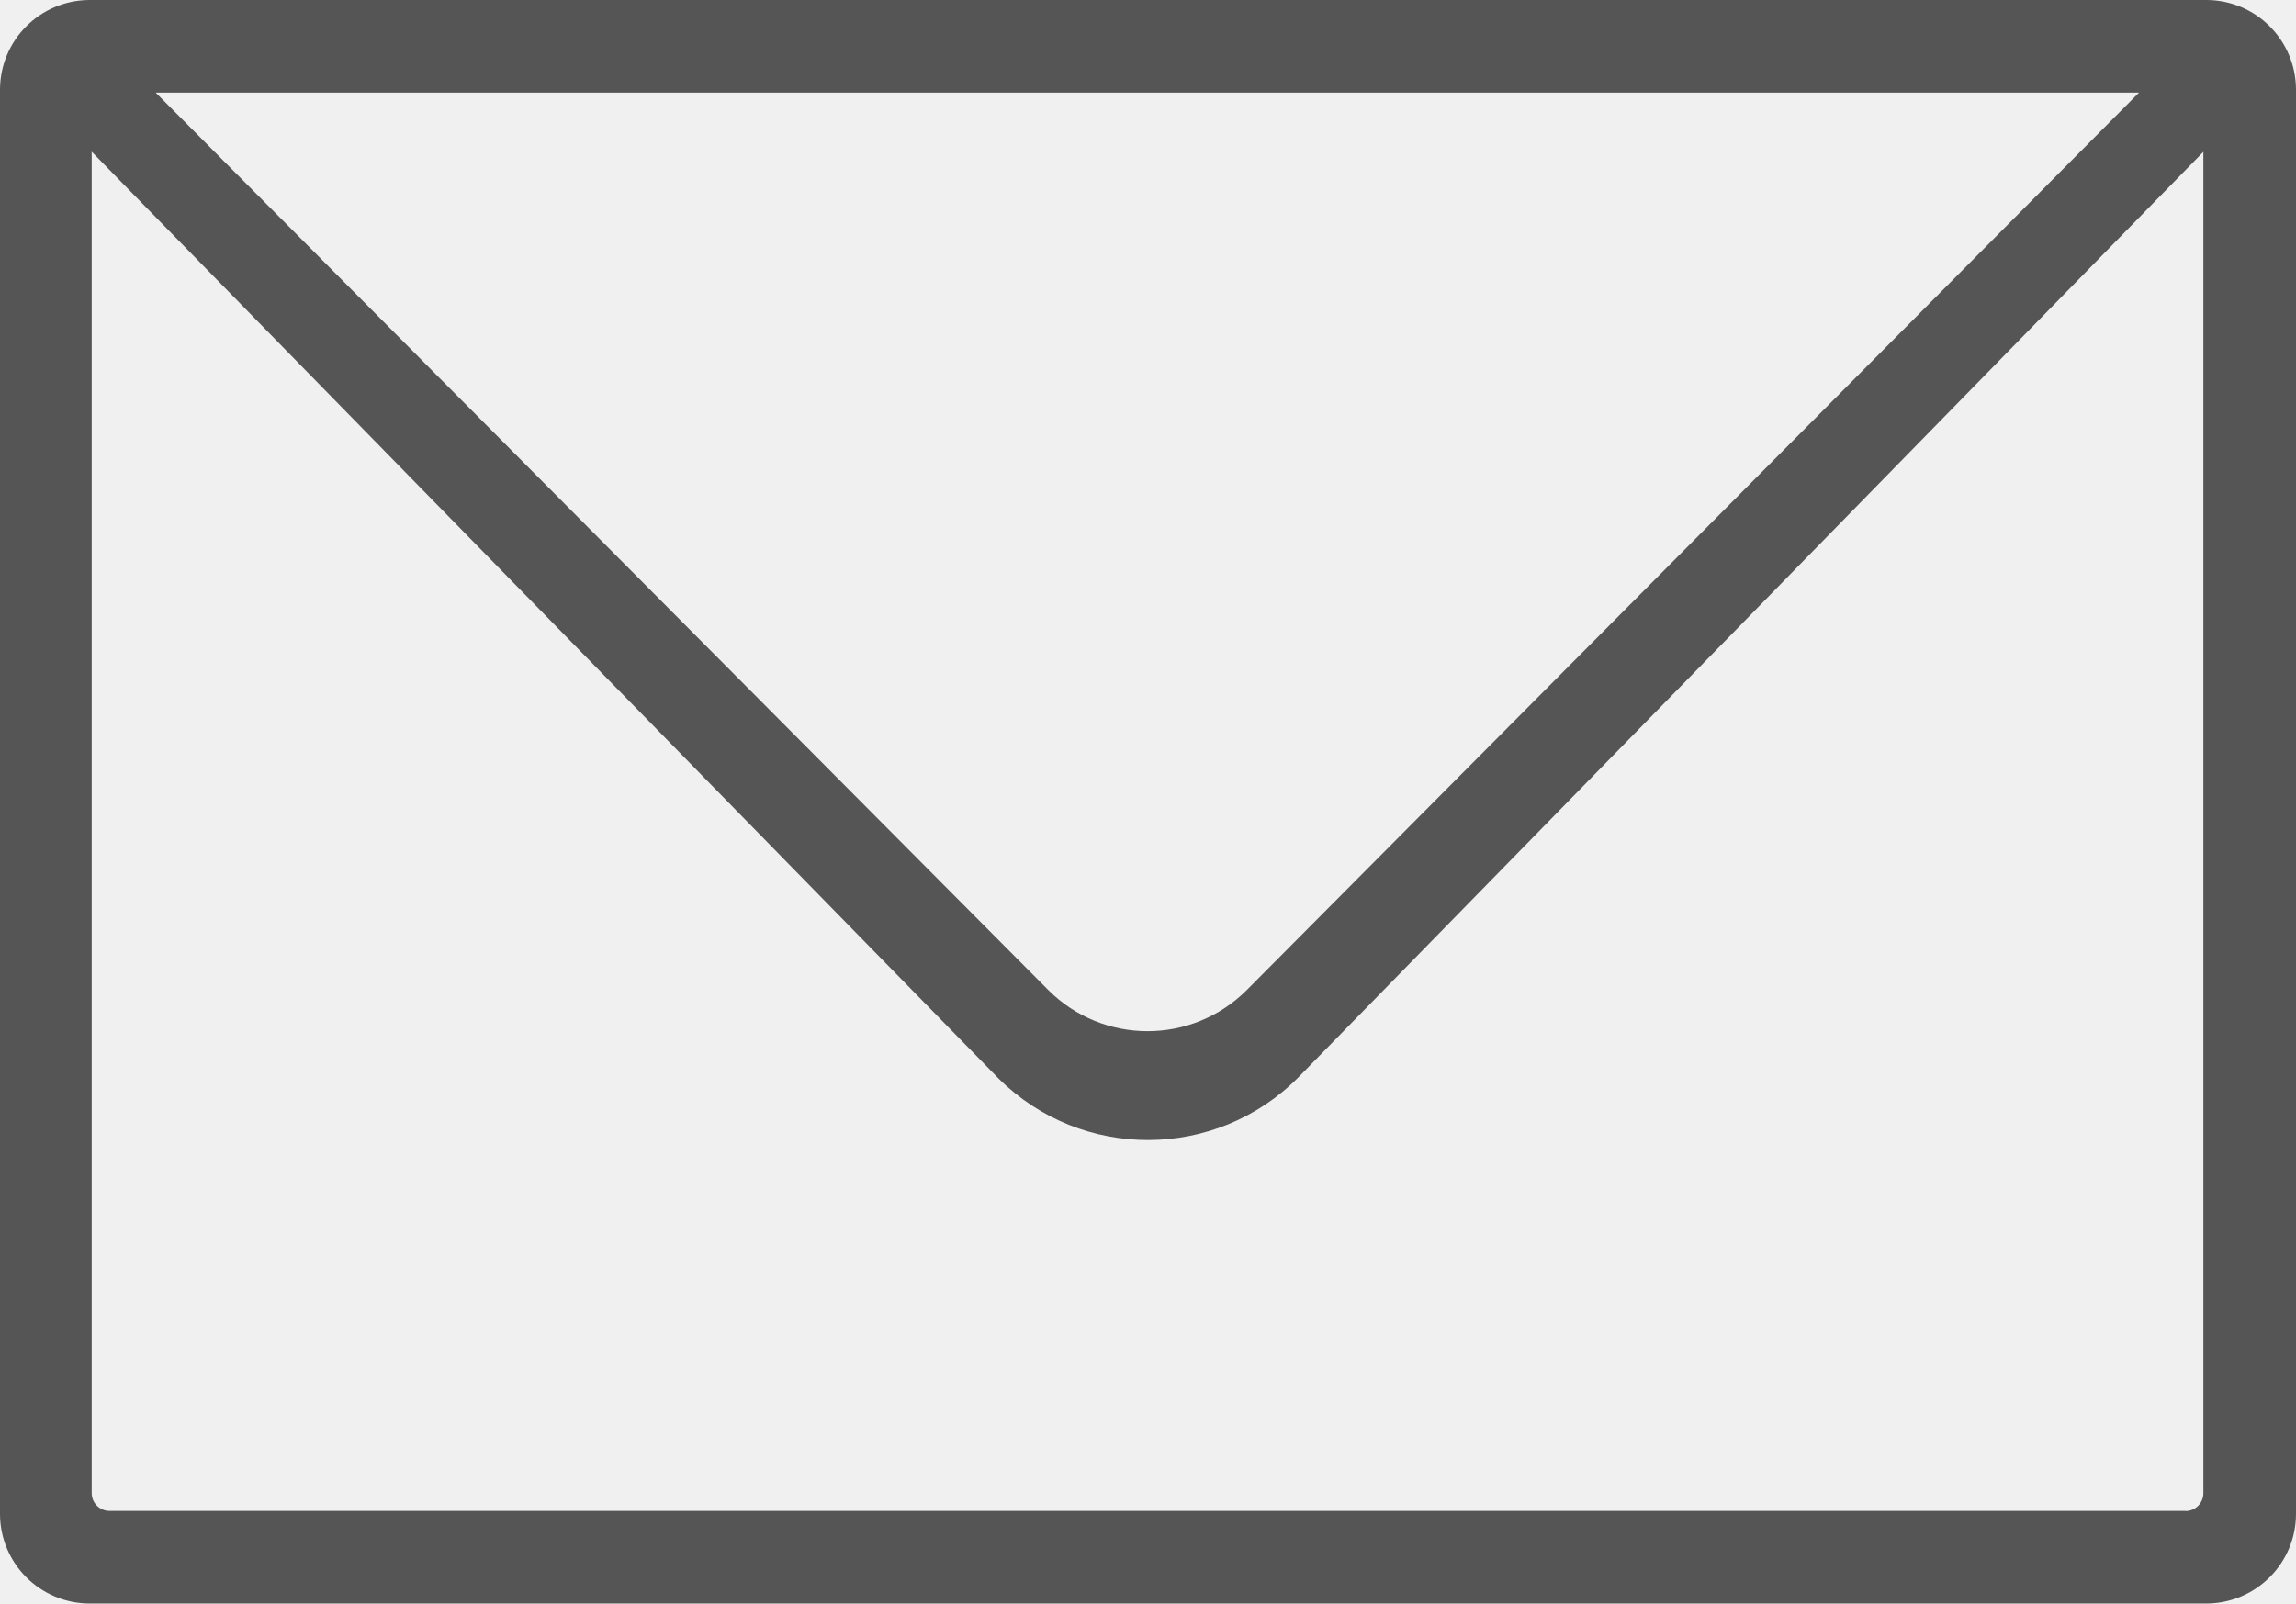
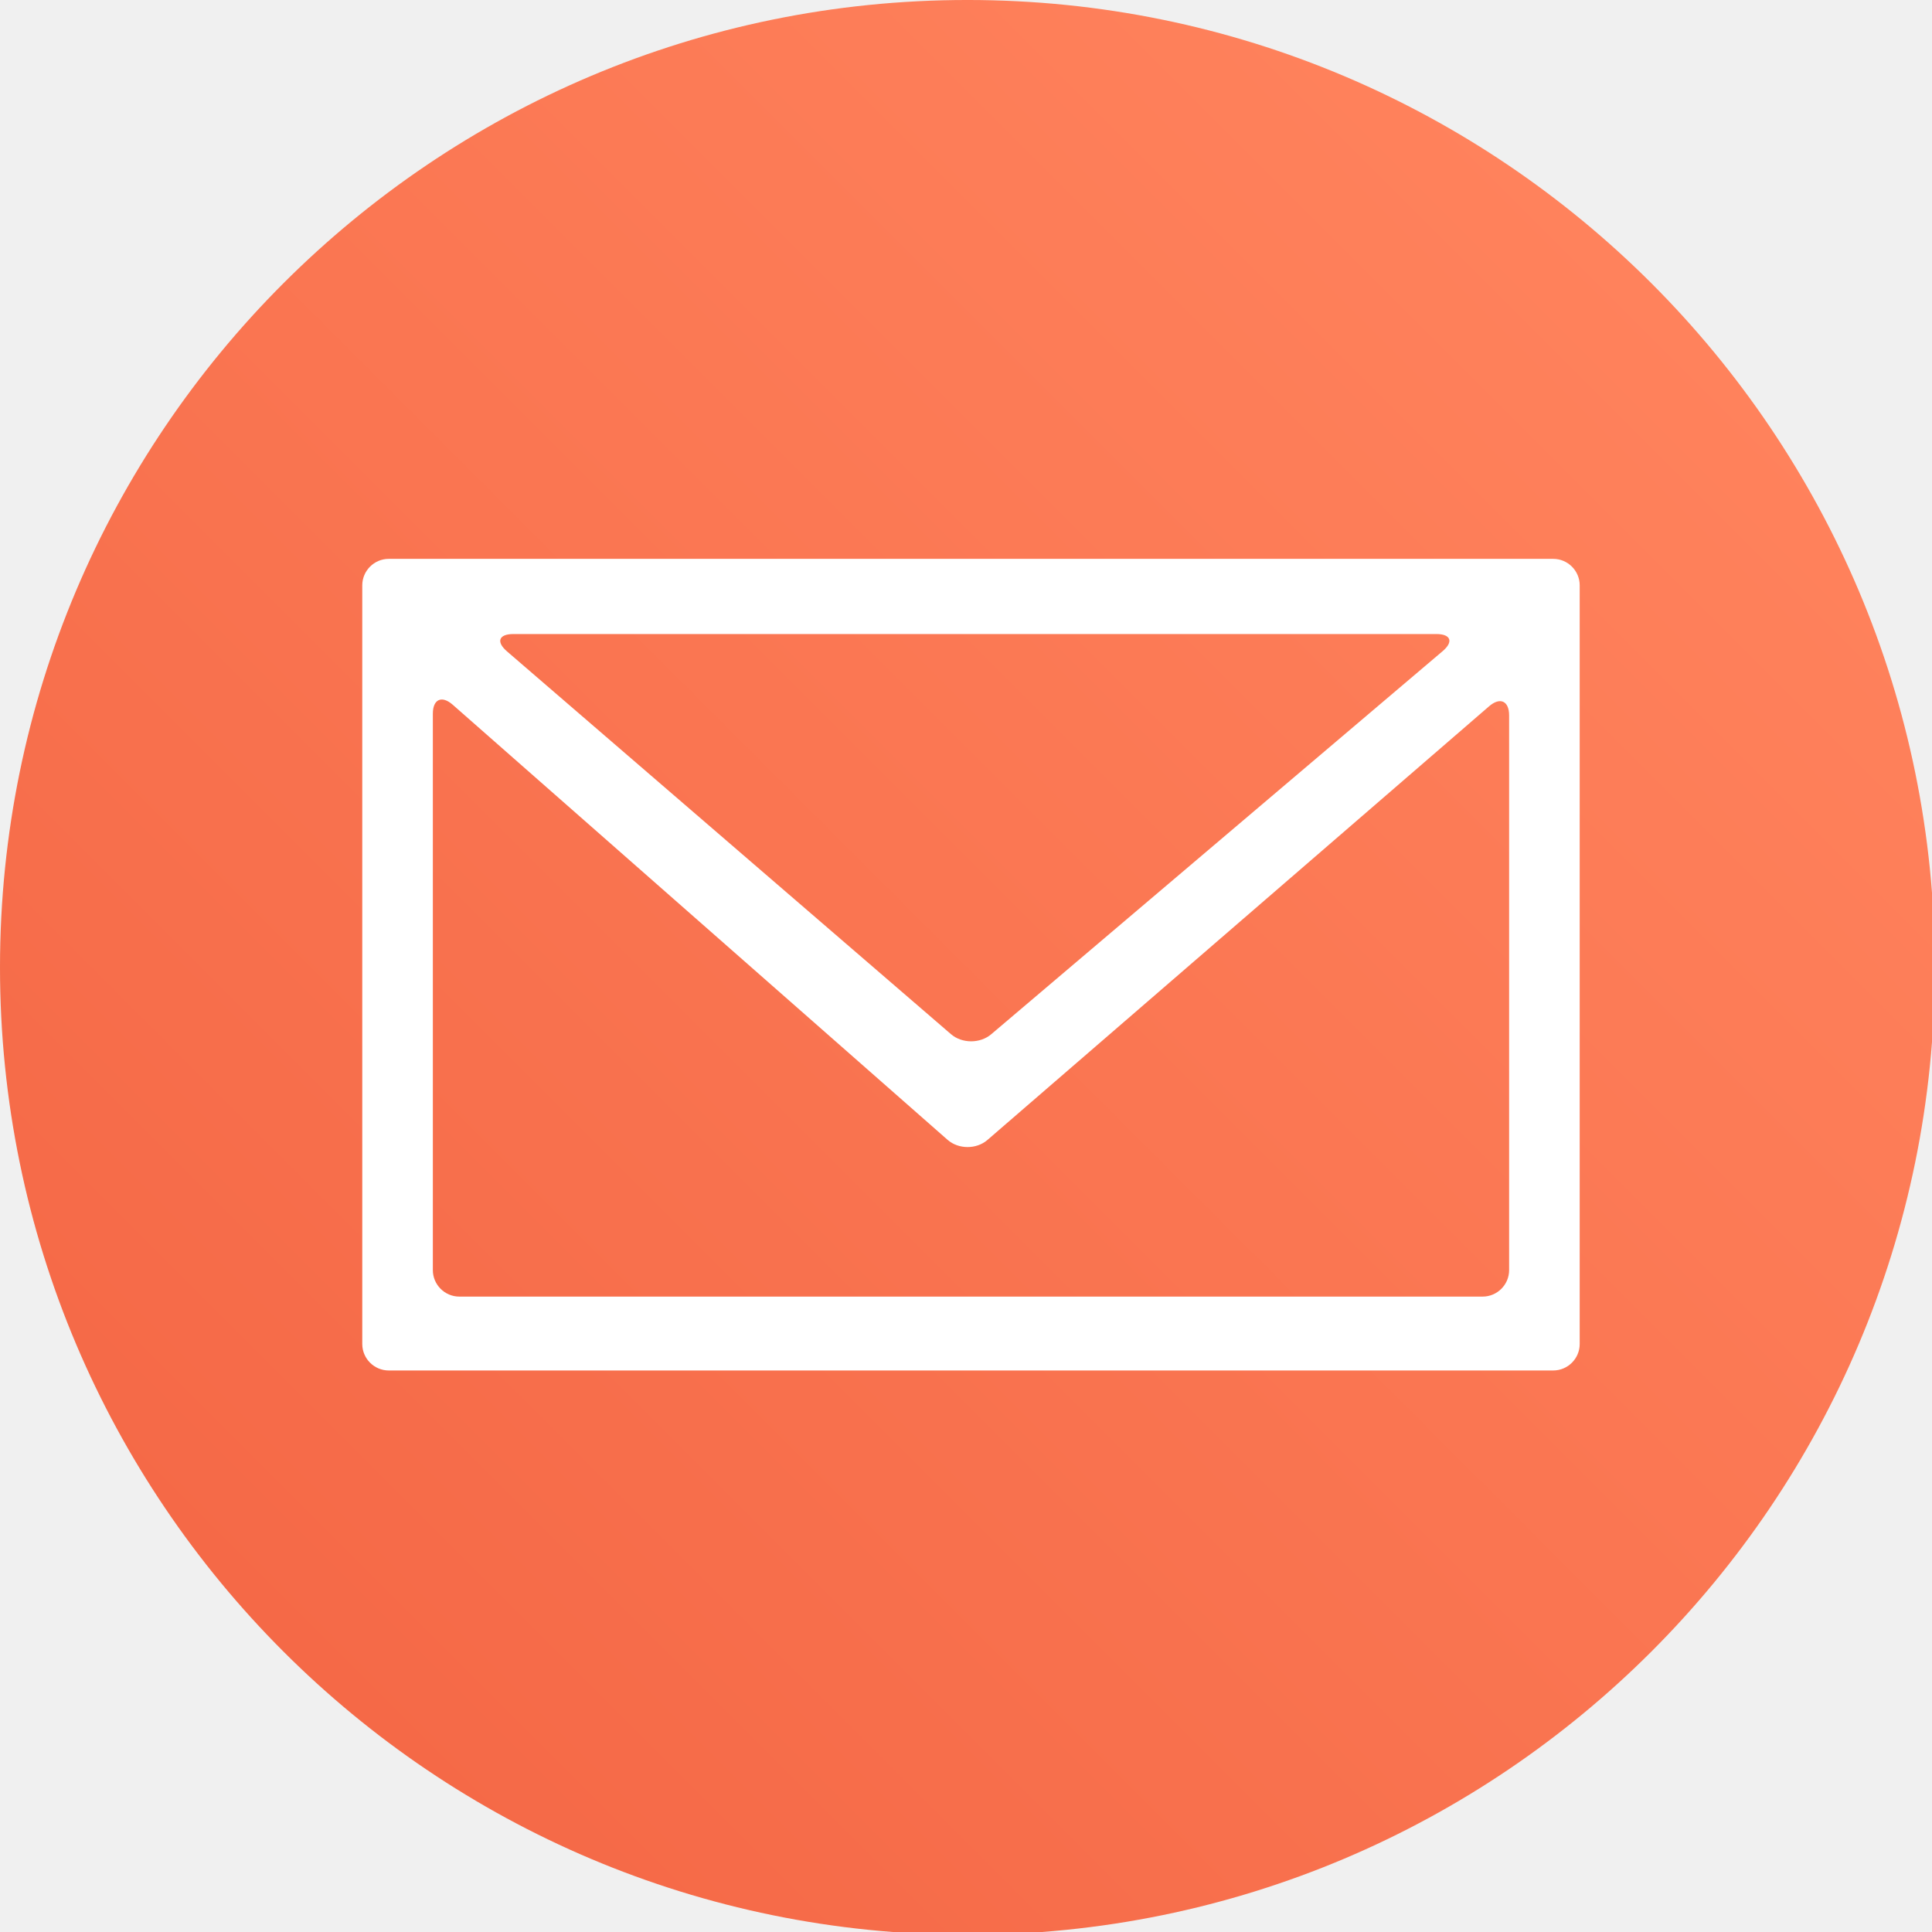
- <svg xmlns="http://www.w3.org/2000/svg" version="1.1" id="Layer_1" x="0px" y="0px" width="19.804px" height="13.834px" viewBox="0.017 0.029 19.804 13.834" enable-background="new 0.017 0.029 19.804 13.834" xml:space="preserve">
-   <path fill="#555555" d="M19.047,0.029H0.783C0.359,0.034,0.018,0.378,0.017,0.802v12.288c0,0.428,0.347,0.774,0.774,0.774h18.264  c0.424-0.005,0.766-0.35,0.766-0.774V0.802C19.82,0.375,19.474,0.029,19.047,0.029z M18.467,0.828l-7.696,7.743  c-0.473,0.473-1.239,0.473-1.712,0c0,0,0,0,0,0L1.36,0.828H18.467z M18.867,13.065H0.962c-0.085,0-0.154-0.069-0.154-0.154V1.338  l7.823,7.997c0.717,0.711,1.875,0.706,2.585-0.011l7.806-7.985V12.91c0.001,0.085-0.067,0.155-0.152,0.156  C18.87,13.065,18.869,13.065,18.867,13.065z" />
+ <svg xmlns="http://www.w3.org/2000/svg" version="1.1" x="0px" y="0px" width="219px" height="219px" viewBox="0 0 219 219" enable-background="new 0 0 219 219" xml:space="preserve">
+   <defs>
+ </defs>
+   <linearGradient id="SVGID_1_" gradientUnits="userSpaceOnUse" x1="187.203" y1="32.119" x2="32.12" y2="187.202">
+     <stop offset="0" style="stop-color:#FF825C" />
+     <stop offset="1" style="stop-color:#F56947" />
+   </linearGradient>
+   <circle fill="url(#SVGID_1_)" cx="109.661" cy="109.66" r="109.661" />
+   <g>
+     <path fill="#FFFFFF" d="M179.065,66.349c0-1.65-1.35-3-3-3h-132c-1.65,0-3,1.35-3,3v86c0,1.65,1.35,3,3,3h132c1.65,0,3-1.35,3-3   V66.349z M162.815,71.871c1.65,0,1.971,0.874,0.713,1.941l-51.176,43.43c-1.258,1.067-3.31,1.06-4.559-0.018L57.462,73.83   c-1.25-1.078-0.922-1.959,0.728-1.959H162.815z M171.065,143.974c0,1.65-1.35,3-3,3h-116c-1.65,0-3-1.35-3-3v-63.07   c0-1.65,1.014-2.108,2.253-1.019l56.089,49.316c1.239,1.089,3.274,1.098,4.522,0.019l56.866-49.16   c1.248-1.079,2.27-0.612,2.27,1.038V143.974z" />
+   </g>
</svg>
